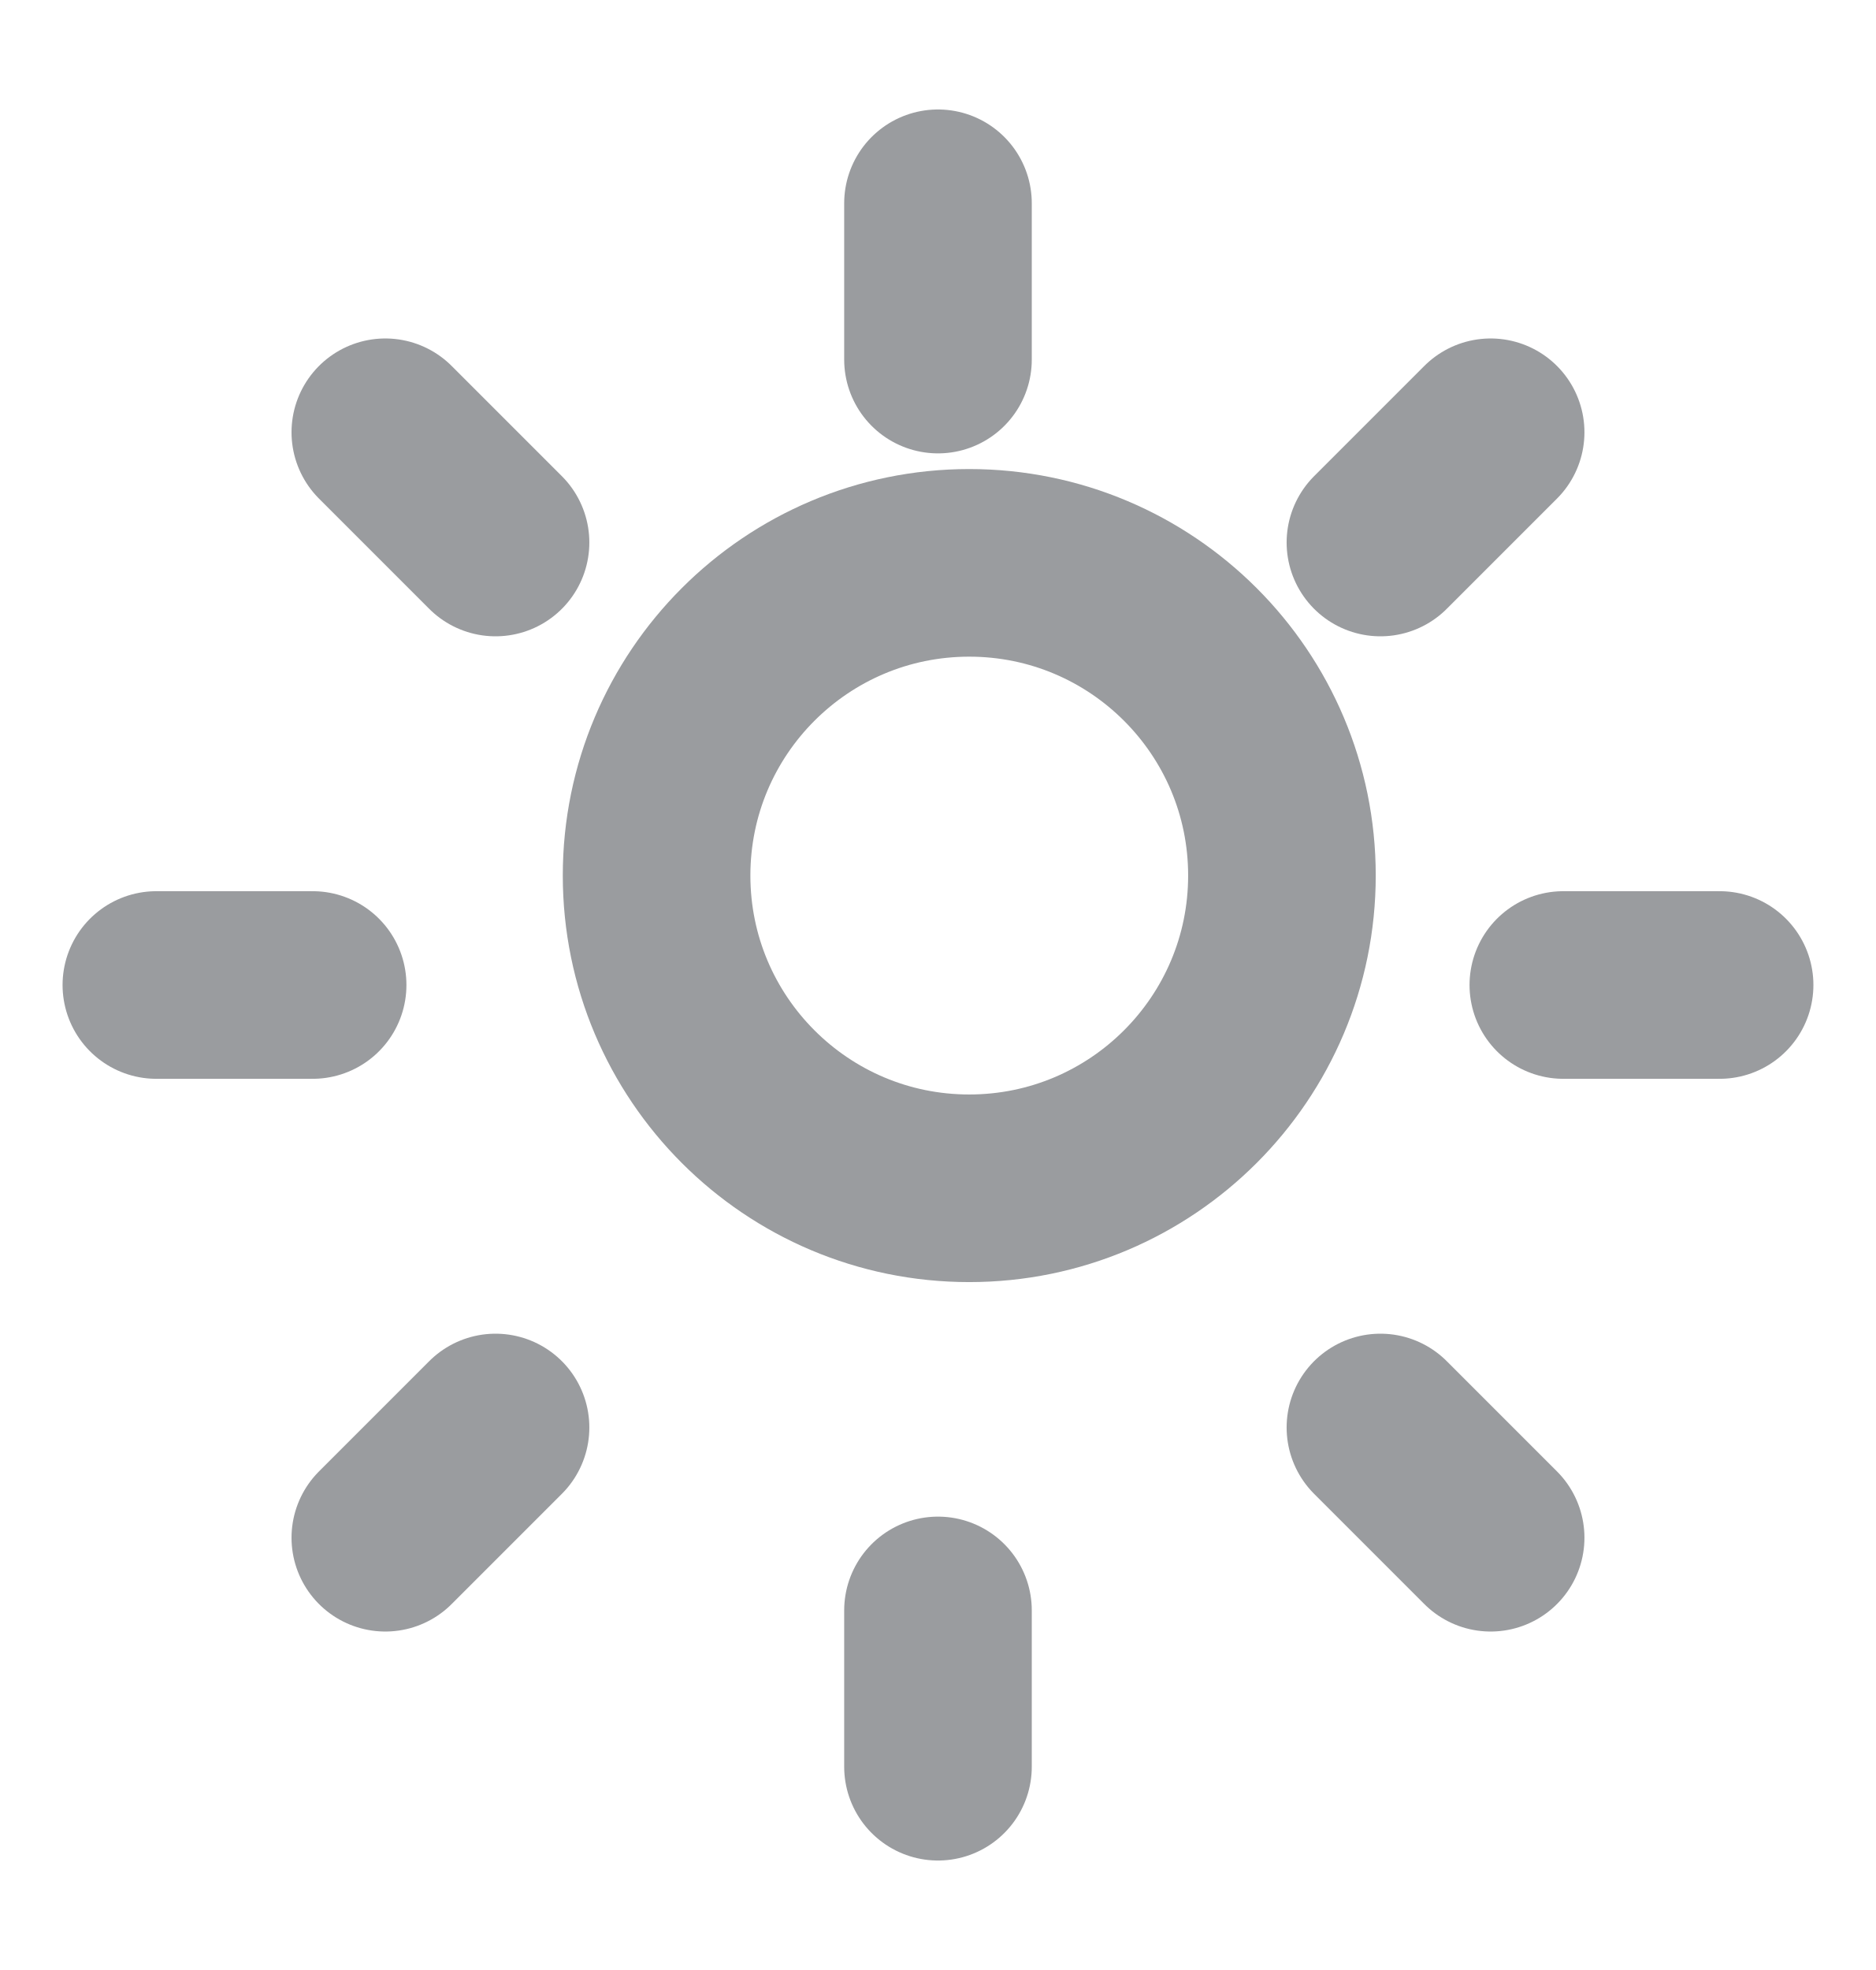
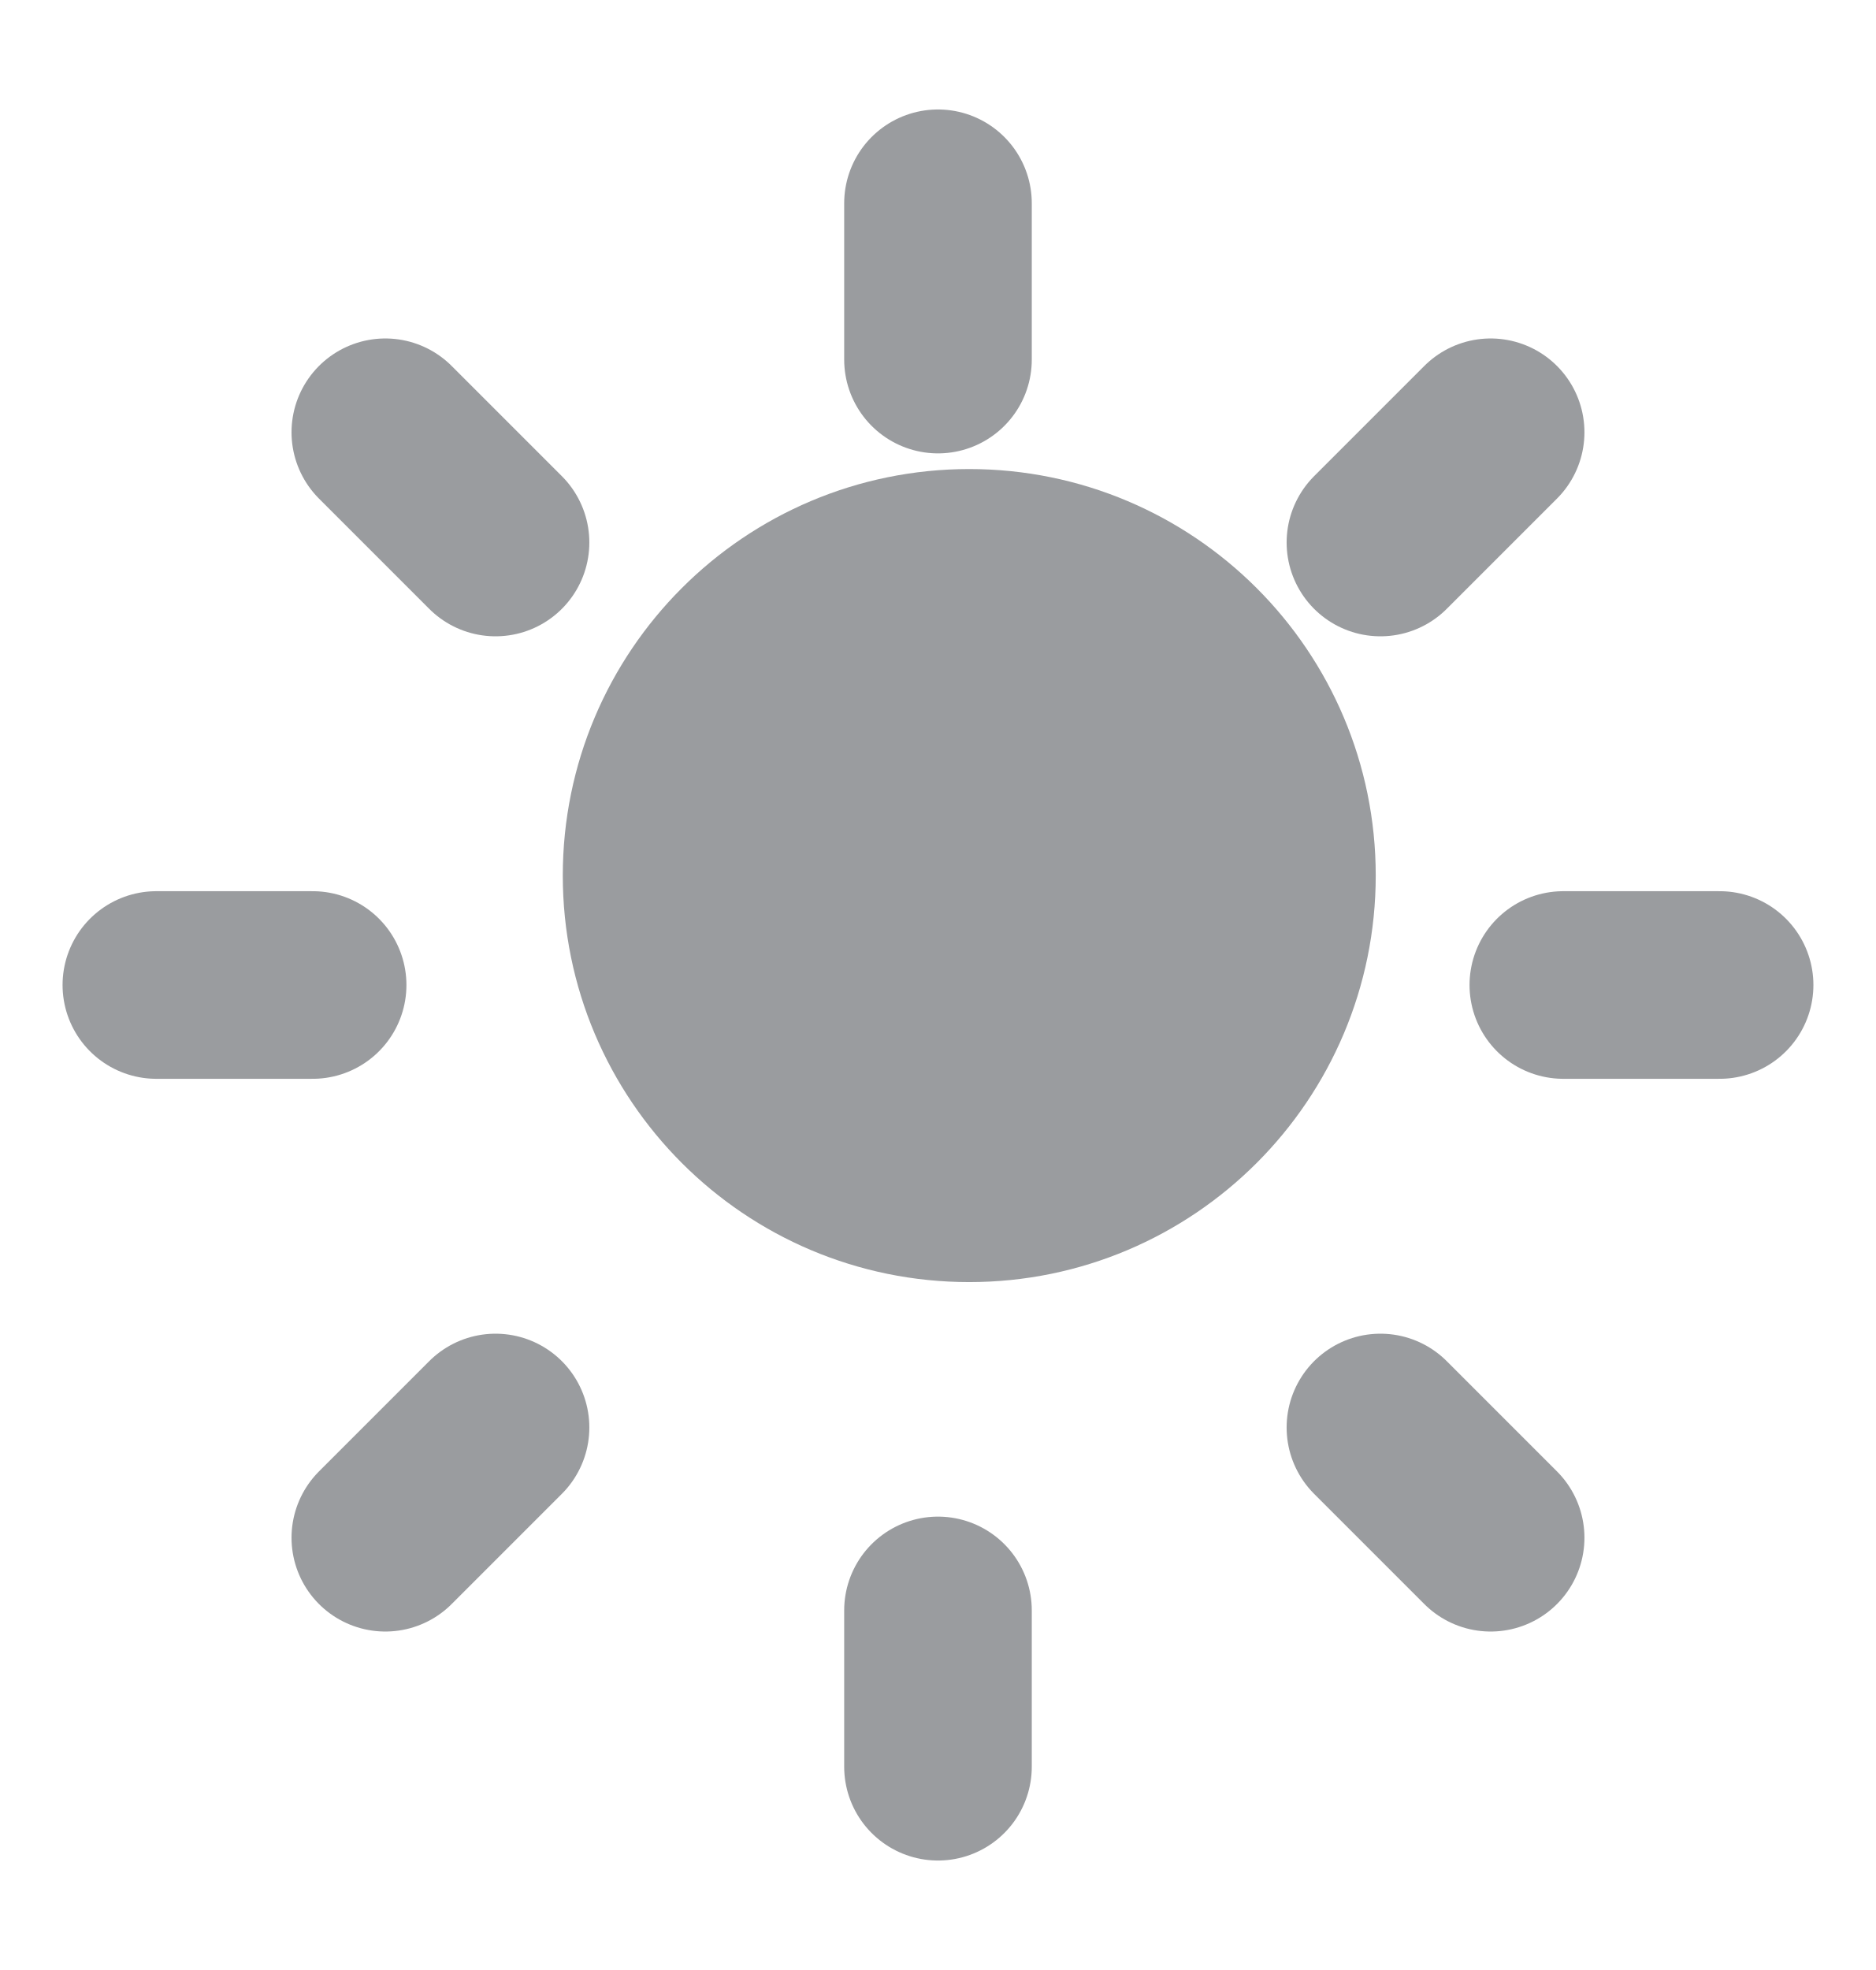
- <svg xmlns="http://www.w3.org/2000/svg" width="20" height="21" viewBox="0 0 20 21" fill="none">
+ <svg xmlns="http://www.w3.org/2000/svg" width="20" height="21" viewBox="0 0 20 21" fill="#9A9C9F">
  <path d="M10.333 12.667C12.174 12.667 13.667 11.174 13.667 9.333C13.667 7.492 12.174 6 10.333 6C8.492 6 7 7.492 7 9.333C7 11.174 8.492 12.667 10.333 12.667Z" stroke="#9A9C9F" stroke-width="2" stroke-linecap="round" stroke-linejoin="round" />
  <path d="M10 2.167V3.833" stroke="#9A9C9F" stroke-width="2" stroke-linecap="round" stroke-linejoin="round" />
  <path d="M10 17.167V18.833" stroke="#9A9C9F" stroke-width="2" stroke-linecap="round" stroke-linejoin="round" />
  <path d="M4.108 4.608L5.283 5.783" stroke="#9A9C9F" stroke-width="2" stroke-linecap="round" stroke-linejoin="round" />
  <path d="M14.717 15.217L15.892 16.392" stroke="#9A9C9F" stroke-width="2" stroke-linecap="round" stroke-linejoin="round" />
  <path d="M1.667 10.5H3.333" stroke="#9A9C9F" stroke-width="2" stroke-linecap="round" stroke-linejoin="round" />
  <path d="M16.667 10.5H18.333" stroke="#9A9C9F" stroke-width="2" stroke-linecap="round" stroke-linejoin="round" />
  <path d="M5.283 15.217L4.108 16.392" stroke="#9A9C9F" stroke-width="2" stroke-linecap="round" stroke-linejoin="round" />
  <path d="M15.892 4.608L14.717 5.783" stroke="#9A9C9F" stroke-width="2" stroke-linecap="round" stroke-linejoin="round" />
</svg>
